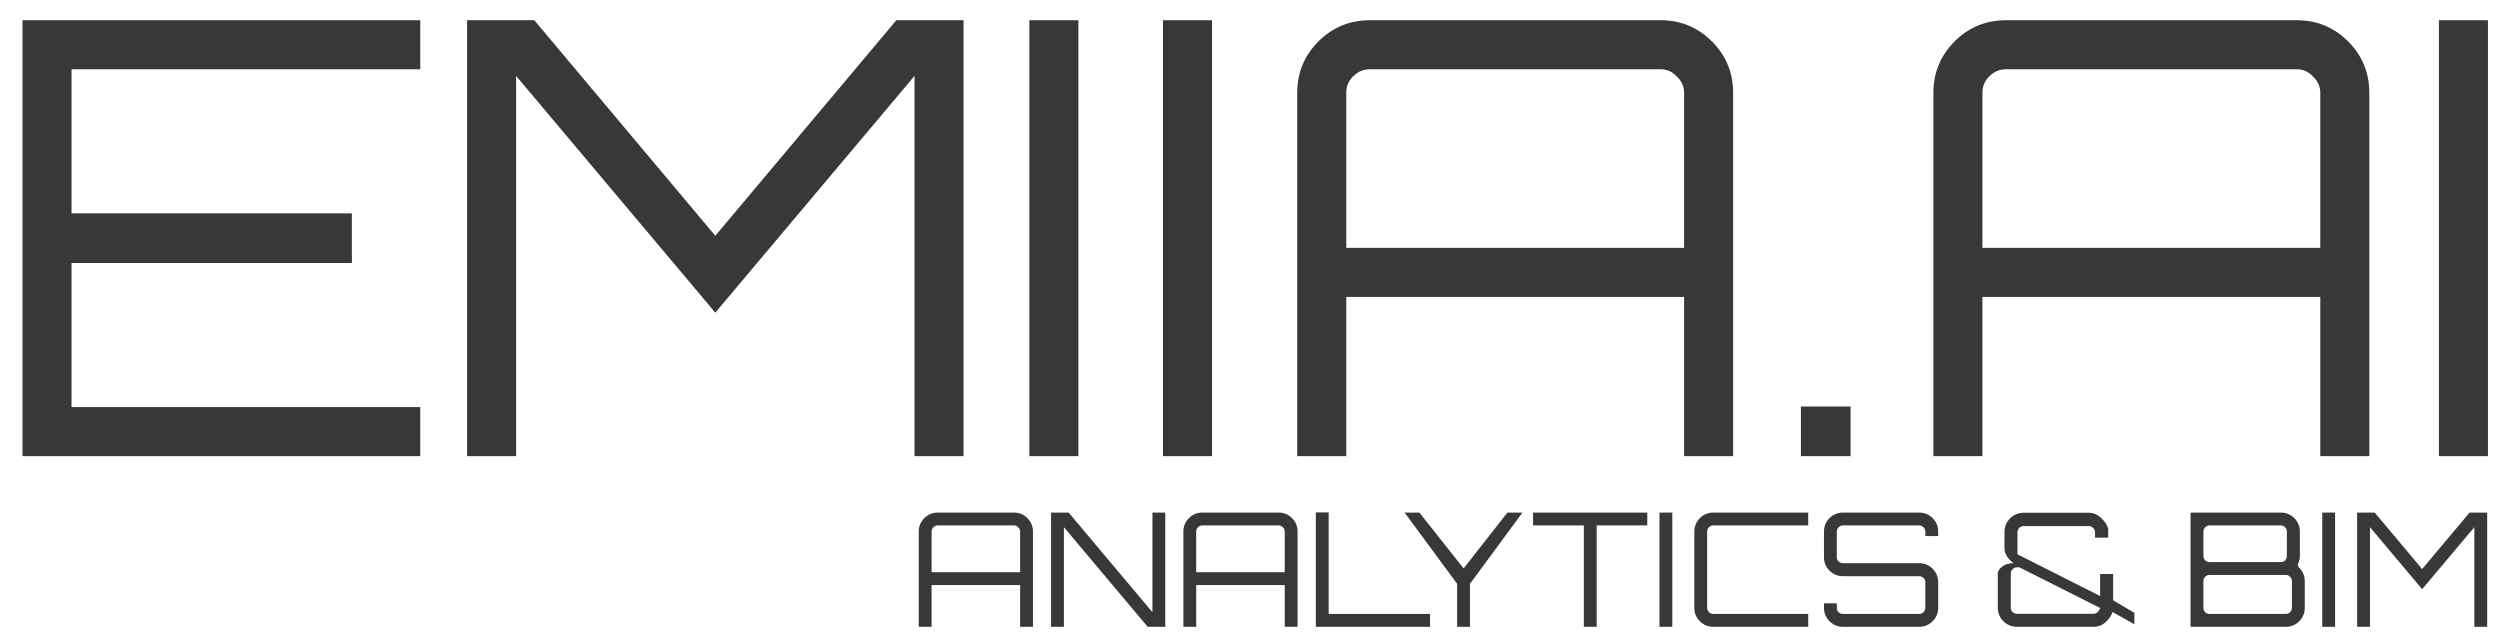
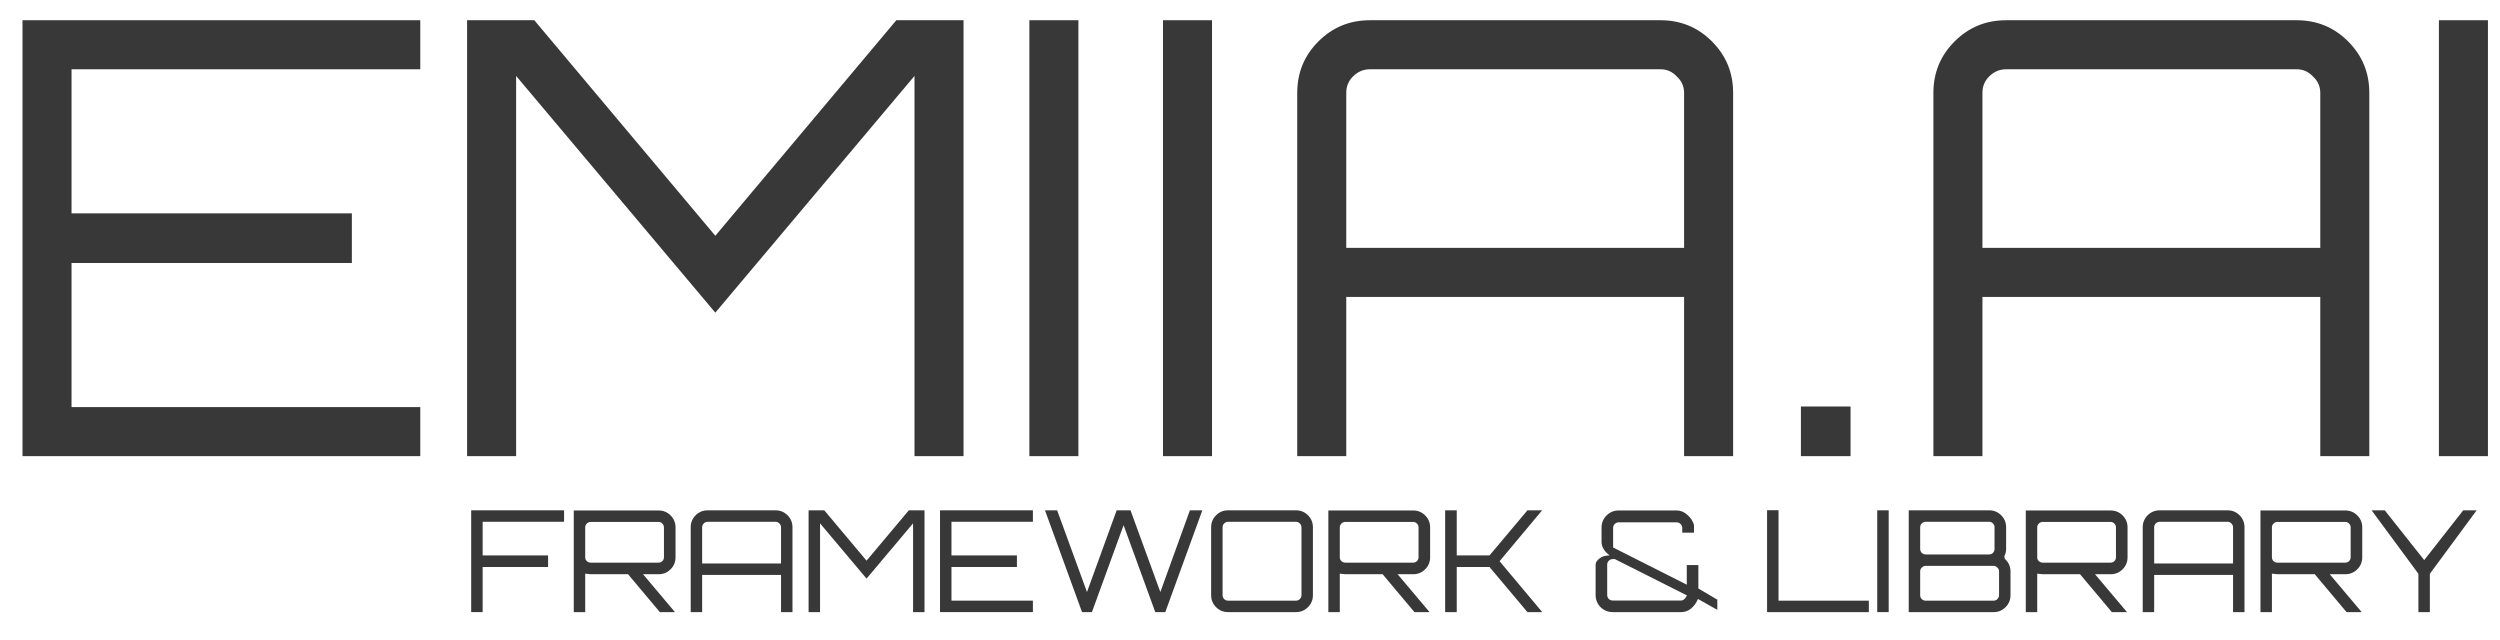
- <svg xmlns="http://www.w3.org/2000/svg" viewBox="0 0 250.276 60.816" id="svg877" version="1.1" height="60.816" width="237.747">
+ <svg xmlns="http://www.w3.org/2000/svg" width="237.747" height="60.816" version="1.1" id="svg877" viewBox="0 0 250.276 60.816">
  <defs id="defs881" />
-   <style id="style863" type="text/css" />
-   <text id="text3693" y="109.342" x="202.878" style="font-style:normal;font-variant:normal;font-weight:normal;font-stretch:normal;font-size:22.457px;line-height:1.25;font-family:Orbitron;-inkscape-font-specification:Orbitron;stroke-width:1.053" xml:space="preserve">
-     <tspan style="font-style:normal;font-variant:normal;font-weight:normal;font-stretch:normal;font-family:Orbitron;-inkscape-font-specification:Orbitron;stroke-width:1.053" y="109.342" x="202.878" id="tspan3691" />
+   <style type="text/css" id="style863" />
+   <text xml:space="preserve" style="font-style:normal;font-variant:normal;font-weight:normal;font-stretch:normal;font-size:22.457px;line-height:1.25;font-family:Orbitron;-inkscape-font-specification:Orbitron;stroke-width:1.053" x="202.878" y="109.342" id="text3693">
+     <tspan id="tspan3691" x="202.878" y="109.342" style="font-style:normal;font-variant:normal;font-weight:normal;font-stretch:normal;font-family:Orbitron;-inkscape-font-specification:Orbitron;stroke-width:1.053" />
  </text>
-   <g aria-label="EMIIA.AI" id="text835" style="font-size:60.61px;line-height:1.25;font-family:sans-serif;fill:#383838;fill-opacity:1;stroke:none;stroke-width:0.632;stroke-miterlimit:4;stroke-dasharray:none;stroke-opacity:1" transform="translate(-48.44866,-2.022855)">
-     <path d="M 90.522,2.445 V 7.355 H 55.61 V 21.78 H 83.673 V 26.75 H 55.61 v 14.425 h 34.912 v 4.909 H 50.701 V 2.445 Z" style="font-style:normal;font-variant:normal;font-weight:normal;font-stretch:normal;font-size:60.61px;font-family:Orbitron;-inkscape-font-specification:Orbitron;fill:#383838;fill-opacity:1;stroke:none;stroke-width:0.632;stroke-miterlimit:4;stroke-dasharray:none;stroke-opacity:1" id="path1470" />
-     <path d="M 120.059,24.023 138.181,2.445 h 6.728 V 46.085 h -4.909 V 8.022 L 120.059,31.72 100.118,8.022 V 46.085 H 95.209 V 2.445 h 6.728 z" style="font-style:normal;font-variant:normal;font-weight:normal;font-stretch:normal;font-size:60.61px;font-family:Orbitron;-inkscape-font-specification:Orbitron;fill:#383838;fill-opacity:1;stroke:none;stroke-width:0.632;stroke-miterlimit:4;stroke-dasharray:none;stroke-opacity:1" id="path1472" />
-     <path d="M 151.499,46.085 V 2.445 h 4.909 V 46.085 Z" style="font-style:normal;font-variant:normal;font-weight:normal;font-stretch:normal;font-size:60.61px;font-family:Orbitron;-inkscape-font-specification:Orbitron;fill:#383838;fill-opacity:1;stroke:none;stroke-width:0.632;stroke-miterlimit:4;stroke-dasharray:none;stroke-opacity:1" id="path1474" />
-     <path d="M 164.876,46.085 V 2.445 h 4.909 V 46.085 Z" style="font-style:normal;font-variant:normal;font-weight:normal;font-stretch:normal;font-size:60.61px;font-family:Orbitron;-inkscape-font-specification:Orbitron;fill:#383838;fill-opacity:1;stroke:none;stroke-width:0.632;stroke-miterlimit:4;stroke-dasharray:none;stroke-opacity:1" id="path1476" />
-     <path d="m 185.587,2.445 h 29.093 q 3.031,0 5.152,2.121 2.121,2.121 2.121,5.152 V 46.085 h -4.909 V 30.144 h -33.821 v 15.941 h -4.909 V 9.719 q 0,-3.031 2.121,-5.152 2.121,-2.121 5.152,-2.121 z m -2.364,22.789 h 33.821 V 9.719 q 0,-0.97 -0.727,-1.636 Q 215.65,7.355 214.68,7.355 h -29.093 q -0.97,0 -1.697,0.727 -0.667,0.667 -0.667,1.636 z" style="font-style:normal;font-variant:normal;font-weight:normal;font-stretch:normal;font-size:60.61px;font-family:Orbitron;-inkscape-font-specification:Orbitron;fill:#383838;fill-opacity:1;stroke:none;stroke-width:0.632;stroke-miterlimit:4;stroke-dasharray:none;stroke-opacity:1" id="path1478" />
-     <path d="m 233.708,41.115 v 4.97 h -4.97 v -4.97 z" style="font-style:normal;font-variant:normal;font-weight:normal;font-stretch:normal;font-size:60.61px;font-family:Orbitron;-inkscape-font-specification:Orbitron;fill:#383838;fill-opacity:1;stroke:none;stroke-width:0.632;stroke-miterlimit:4;stroke-dasharray:none;stroke-opacity:1" id="path1480" />
-     <path d="m 249.275,2.445 h 29.093 q 3.031,0 5.152,2.121 2.121,2.121 2.121,5.152 V 46.085 H 280.732 V 30.144 h -33.821 v 15.941 h -4.909 V 9.719 q 0,-3.031 2.121,-5.152 2.121,-2.121 5.152,-2.121 z m -2.364,22.789 H 280.732 V 9.719 q 0,-0.97 -0.727,-1.636 Q 279.338,7.355 278.368,7.355 h -29.093 q -0.97,0 -1.697,0.727 -0.667,0.667 -0.667,1.636 z" style="font-style:normal;font-variant:normal;font-weight:normal;font-stretch:normal;font-size:60.61px;font-family:Orbitron;-inkscape-font-specification:Orbitron;fill:#383838;fill-opacity:1;stroke:none;stroke-width:0.632;stroke-miterlimit:4;stroke-dasharray:none;stroke-opacity:1" id="path1482" />
-     <path d="M 292.608,46.085 V 2.445 h 4.909 V 46.085 Z" style="font-style:normal;font-variant:normal;font-weight:normal;font-stretch:normal;font-size:60.61px;font-family:Orbitron;-inkscape-font-specification:Orbitron;fill:#383838;fill-opacity:1;stroke:none;stroke-width:0.632;stroke-miterlimit:4;stroke-dasharray:none;stroke-opacity:1" id="path1484" />
+   <g transform="translate(-48.44866,-2.022855)" style="font-size:60.61px;line-height:1.25;font-family:sans-serif;fill:#383838;fill-opacity:1;stroke:none;stroke-width:0.632;stroke-miterlimit:4;stroke-dasharray:none;stroke-opacity:1" id="text835" aria-label="EMIIA.AI">
+     <path id="path1470" style="font-style:normal;font-variant:normal;font-weight:normal;font-stretch:normal;font-size:60.61px;font-family:Orbitron;-inkscape-font-specification:Orbitron;fill:#383838;fill-opacity:1;stroke:none;stroke-width:0.632;stroke-miterlimit:4;stroke-dasharray:none;stroke-opacity:1" d="M 90.522,2.445 V 7.355 H 55.61 V 21.78 H 83.673 V 26.75 H 55.61 v 14.425 h 34.912 v 4.909 H 50.701 V 2.445 Z" />
+     <path id="path1472" style="font-style:normal;font-variant:normal;font-weight:normal;font-stretch:normal;font-size:60.61px;font-family:Orbitron;-inkscape-font-specification:Orbitron;fill:#383838;fill-opacity:1;stroke:none;stroke-width:0.632;stroke-miterlimit:4;stroke-dasharray:none;stroke-opacity:1" d="M 120.059,24.023 138.181,2.445 h 6.728 V 46.085 h -4.909 V 8.022 L 120.059,31.72 100.118,8.022 V 46.085 H 95.209 V 2.445 h 6.728 z" />
+     <path id="path1474" style="font-style:normal;font-variant:normal;font-weight:normal;font-stretch:normal;font-size:60.61px;font-family:Orbitron;-inkscape-font-specification:Orbitron;fill:#383838;fill-opacity:1;stroke:none;stroke-width:0.632;stroke-miterlimit:4;stroke-dasharray:none;stroke-opacity:1" d="M 151.499,46.085 V 2.445 h 4.909 V 46.085 Z" />
+     <path id="path1476" style="font-style:normal;font-variant:normal;font-weight:normal;font-stretch:normal;font-size:60.61px;font-family:Orbitron;-inkscape-font-specification:Orbitron;fill:#383838;fill-opacity:1;stroke:none;stroke-width:0.632;stroke-miterlimit:4;stroke-dasharray:none;stroke-opacity:1" d="M 164.876,46.085 V 2.445 h 4.909 V 46.085 Z" />
+     <path id="path1478" style="font-style:normal;font-variant:normal;font-weight:normal;font-stretch:normal;font-size:60.61px;font-family:Orbitron;-inkscape-font-specification:Orbitron;fill:#383838;fill-opacity:1;stroke:none;stroke-width:0.632;stroke-miterlimit:4;stroke-dasharray:none;stroke-opacity:1" d="m 185.587,2.445 h 29.093 q 3.031,0 5.152,2.121 2.121,2.121 2.121,5.152 V 46.085 h -4.909 V 30.144 h -33.821 v 15.941 h -4.909 V 9.719 q 0,-3.031 2.121,-5.152 2.121,-2.121 5.152,-2.121 z m -2.364,22.789 h 33.821 V 9.719 q 0,-0.97 -0.727,-1.636 Q 215.65,7.355 214.68,7.355 h -29.093 q -0.97,0 -1.697,0.727 -0.667,0.667 -0.667,1.636 z" />
+     <path id="path1480" style="font-style:normal;font-variant:normal;font-weight:normal;font-stretch:normal;font-size:60.61px;font-family:Orbitron;-inkscape-font-specification:Orbitron;fill:#383838;fill-opacity:1;stroke:none;stroke-width:0.632;stroke-miterlimit:4;stroke-dasharray:none;stroke-opacity:1" d="m 233.708,41.115 v 4.97 h -4.97 v -4.97 z" />
+     <path id="path1482" style="font-style:normal;font-variant:normal;font-weight:normal;font-stretch:normal;font-size:60.61px;font-family:Orbitron;-inkscape-font-specification:Orbitron;fill:#383838;fill-opacity:1;stroke:none;stroke-width:0.632;stroke-miterlimit:4;stroke-dasharray:none;stroke-opacity:1" d="m 249.275,2.445 h 29.093 q 3.031,0 5.152,2.121 2.121,2.121 2.121,5.152 V 46.085 H 280.732 V 30.144 h -33.821 v 15.941 h -4.909 V 9.719 q 0,-3.031 2.121,-5.152 2.121,-2.121 5.152,-2.121 z m -2.364,22.789 H 280.732 V 9.719 q 0,-0.97 -0.727,-1.636 Q 279.338,7.355 278.368,7.355 h -29.093 q -0.97,0 -1.697,0.727 -0.667,0.667 -0.667,1.636 z" />
+     <path id="path1484" style="font-style:normal;font-variant:normal;font-weight:normal;font-stretch:normal;font-size:60.61px;font-family:Orbitron;-inkscape-font-specification:Orbitron;fill:#383838;fill-opacity:1;stroke:none;stroke-width:0.632;stroke-miterlimit:4;stroke-dasharray:none;stroke-opacity:1" d="M 292.608,46.085 V 2.445 h 4.909 V 46.085 Z" />
  </g>
-   <g aria-label="ANALYTICS &amp; BIM" id="text3697-0-9-2" style="font-size:15.882px;line-height:1.25;font-family:Orbitron;-inkscape-font-specification:Orbitron;fill:#383838;fill-opacity:1;stroke-width:0.916" transform="translate(-79.10615,-71.71462)">
-     <path d="m 172.988,121.426 h 7.623 q 0.794,0 1.35,0.556 0.556,0.556 0.556,1.35 v 9.529 h -1.286 v -4.177 h -8.862 v 4.177 h -1.286 v -9.529 q 0,-0.794 0.556,-1.35 0.556,-0.556 1.35,-0.556 z m -0.619,5.972 h 8.862 v -4.066 q 0,-0.254 -0.191,-0.429 -0.175,-0.191 -0.429,-0.191 h -7.623 q -0.254,0 -0.445,0.191 -0.175,0.175 -0.175,0.429 z" style="font-size:15.882px;fill:#383838;fill-opacity:1;stroke-width:0.916" id="path4533-3" />
-     <path d="m 194.476,131.4 v -9.974 h 1.286 v 11.435 h -1.763 l -8.386,-9.974 v 9.974 h -1.286 v -11.435 h 1.763 z" style="font-size:15.882px;fill:#383838;fill-opacity:1;stroke-width:0.916" id="path4535-0" />
-     <path d="m 199.479,121.426 h 7.623 q 0.794,0 1.35,0.556 0.556,0.556 0.556,1.35 v 9.529 h -1.286 v -4.177 h -8.862 v 4.177 h -1.286 v -9.529 q 0,-0.794 0.556,-1.35 0.556,-0.556 1.35,-0.556 z m -0.619,5.972 h 8.862 v -4.066 q 0,-0.254 -0.191,-0.429 -0.175,-0.191 -0.429,-0.191 h -7.623 q -0.254,0 -0.445,0.191 -0.175,0.175 -0.175,0.429 z" style="font-size:15.882px;fill:#383838;fill-opacity:1;stroke-width:0.916" id="path4537-4" />
-     <path d="m 210.834,132.861 v -11.451 h 1.286 v 10.165 h 10.149 v 1.286 z" style="font-size:15.882px;fill:#383838;fill-opacity:1;stroke-width:0.916" id="path4539-3" />
-     <path d="m 230.013,121.426 h 1.509 l -5.257,7.131 v 4.304 h -1.286 v -4.304 l -5.257,-7.131 h 1.477 l 4.431,5.59 z" style="font-size:15.882px;fill:#383838;fill-opacity:1;stroke-width:0.916" id="path4541-6" />
-     <path d="m 232.581,121.426 h 11.435 v 1.286 h -5.066 v 10.149 h -1.286 v -10.149 h -5.082 z" style="font-size:15.882px;fill:#383838;fill-opacity:1;stroke-width:0.916" id="path4543-7" />
-     <path d="m 245.235,132.861 v -11.435 h 1.286 v 11.435 z" style="font-size:15.882px;fill:#383838;fill-opacity:1;stroke-width:0.916" id="path4545-7" />
-     <path d="m 260.128,122.713 h -9.497 q -0.254,0 -0.445,0.191 -0.175,0.175 -0.175,0.429 v 7.623 q 0,0.254 0.175,0.445 0.191,0.175 0.445,0.175 h 9.497 v 1.286 h -9.497 q -0.794,0 -1.35,-0.556 -0.556,-0.556 -0.556,-1.35 v -7.623 q 0,-0.794 0.556,-1.35 0.556,-0.556 1.35,-0.556 h 9.497 z" style="font-size:15.882px;fill:#383838;fill-opacity:1;stroke-width:0.916" id="path4547-4" />
-     <path d="m 273.139,123.332 v 0.445 h -1.286 v -0.445 q 0,-0.254 -0.191,-0.429 -0.175,-0.191 -0.429,-0.191 h -7.623 q -0.254,0 -0.445,0.191 -0.175,0.175 -0.175,0.429 v 2.557 q 0,0.254 0.175,0.429 0.191,0.175 0.445,0.175 h 7.623 q 0.794,0 1.35,0.556 0.556,0.556 0.556,1.35 v 2.557 q 0,0.794 -0.556,1.35 -0.556,0.556 -1.35,0.556 h -7.623 q -0.794,0 -1.35,-0.556 -0.556,-0.556 -0.556,-1.35 v -0.445 h 1.286 v 0.445 q 0,0.254 0.175,0.445 0.191,0.175 0.445,0.175 h 7.623 q 0.254,0 0.429,-0.175 0.191,-0.191 0.191,-0.445 v -2.557 q 0,-0.254 -0.191,-0.429 -0.175,-0.175 -0.429,-0.175 h -7.623 q -0.794,0 -1.35,-0.556 -0.556,-0.556 -0.556,-1.35 v -2.557 q 0,-0.794 0.556,-1.35 0.556,-0.556 1.35,-0.556 h 7.623 q 0.794,0 1.35,0.556 0.556,0.556 0.556,1.35 z" style="font-size:15.882px;fill:#383838;fill-opacity:1;stroke-width:0.916" id="path4549-3" />
-     <path d="m 290.653,130.209 2.128,1.255 v 1.144 l -2.176,-1.223 q -0.27,0.667 -0.778,1.08 -0.492,0.397 -1.096,0.397 h -7.703 q -0.794,0 -1.366,-0.556 -0.556,-0.572 -0.556,-1.366 v -3.415 q 0,-0.349 0.429,-0.683 0.429,-0.349 1.144,-0.349 -0.905,-0.683 -0.905,-1.525 v -1.588 q 0,-0.81 0.556,-1.366 0.572,-0.572 1.366,-0.572 h 6.528 q 0.651,0 1.191,0.492 0.556,0.476 0.746,1.128 v 0.874 h -1.318 v -0.54 q 0,-0.254 -0.191,-0.429 -0.175,-0.191 -0.429,-0.191 h -6.528 q -0.254,0 -0.445,0.191 -0.175,0.175 -0.175,0.429 v 2.208 l 8.275,4.177 v -2.208 h 1.302 z m -9.625,1.35 h 7.703 q 0.175,0 0.349,-0.159 0.175,-0.159 0.286,-0.413 l -8.1,-4.082 h -0.238 q -0.254,0 -0.445,0.191 -0.175,0.175 -0.175,0.429 v 3.415 q 0,0.254 0.175,0.445 0.191,0.175 0.445,0.175 z" style="font-size:15.882px;fill:#383838;fill-opacity:1;stroke-width:0.916" id="path4551-5-7" />
-     <path d="m 309.14,126.604 0.064,0.27 q 0.635,0.588 0.635,1.414 v 2.668 q 0,0.794 -0.556,1.35 -0.556,0.556 -1.35,0.556 h -9.529 v -11.435 h 9.037 q 0.794,0 1.35,0.556 0.556,0.556 0.556,1.35 v 2.43 q 0,0.429 -0.206,0.842 z m -1.699,-3.891 h -7.131 q -0.254,0 -0.445,0.191 -0.175,0.175 -0.175,0.429 v 2.43 q 0,0.254 0.175,0.445 0.191,0.175 0.445,0.175 h 7.131 q 0.254,0 0.429,-0.175 0.175,-0.191 0.175,-0.445 v -2.43 q 0,-0.254 -0.175,-0.429 -0.175,-0.191 -0.429,-0.191 z m 1.112,8.243 v -2.668 q 0,-0.254 -0.191,-0.429 -0.175,-0.191 -0.429,-0.191 h -7.623 q -0.254,0 -0.445,0.191 -0.175,0.175 -0.175,0.429 v 2.668 q 0,0.254 0.175,0.445 0.191,0.175 0.445,0.175 h 7.623 q 0.254,0 0.429,-0.175 0.191,-0.191 0.191,-0.445 z" style="font-size:15.882px;fill:#383838;fill-opacity:1;stroke-width:0.916" id="path4553-3" />
-     <path d="m 311.586,132.861 v -11.435 h 1.286 v 11.435 z" style="font-size:15.882px;fill:#383838;fill-opacity:1;stroke-width:0.916" id="path4555-3" />
-     <path d="m 321.587,127.08 4.749,-5.654 h 1.763 v 11.435 h -1.286 v -9.974 l -5.225,6.21 -5.225,-6.21 v 9.974 h -1.286 v -11.435 h 1.763 z" style="font-size:15.882px;fill:#383838;fill-opacity:1;stroke-width:0.916" id="path4557-9" />
+   <g transform="matrix(0.999999,0,0,0.999999,-73.95828,-10.12048)" aria-label="FRAMEWORK &amp; LIBRARY" id="text32890" style="font-size:22.153px;line-height:1.25;font-family:Orbitron;-inkscape-font-specification:Orbitron;fill:#383838;fill-opacity:1;stroke-width:1.278">
+     <path d="m 121.13,59.607 h 9.298 v 1.146 h -8.152 v 3.368 h 6.552 v 1.16 h -6.552 v 4.514 h -1.146 z" style="font-size:14.152px;fill:#383838;fill-opacity:1;stroke-width:1.278" id="path33870" />
+     <path d="m 141.587,61.32 v 2.986 q 0,0.708 -0.495,1.203 -0.495,0.495 -1.203,0.495 h -1.557 l 3.198,3.793 h -1.514 l -3.184,-3.793 h -3.736 q -0.127,0 -0.552,-0.057 v 3.849 h -1.146 V 59.622 h 8.491 q 0.708,0 1.203,0.495 0.495,0.495 0.495,1.203 z m -8.491,3.524 h 6.793 q 0.226,0 0.382,-0.156 0.156,-0.156 0.156,-0.382 v -2.986 q 0,-0.226 -0.156,-0.382 -0.156,-0.17 -0.382,-0.17 h -6.793 q -0.226,0 -0.396,0.17 -0.156,0.156 -0.156,0.382 v 2.986 q 0,0.226 0.156,0.382 0.17,0.156 0.396,0.156 z" style="font-size:14.152px;fill:#383838;fill-opacity:1;stroke-width:1.278" id="path33872" />
+     <path d="m 144.803,59.607 h 6.793 q 0.708,0 1.203,0.495 0.495,0.495 0.495,1.203 v 8.491 h -1.146 v -3.722 h -7.897 v 3.722 h -1.146 v -8.491 q 0,-0.708 0.495,-1.203 0.495,-0.495 1.203,-0.495 z m -0.552,5.321 h 7.897 v -3.623 q 0,-0.226 -0.17,-0.382 -0.156,-0.17 -0.382,-0.17 H 144.803 q -0.226,0 -0.396,0.17 -0.156,0.156 -0.156,0.382 z" style="font-size:14.152px;fill:#383838;fill-opacity:1;stroke-width:1.278" id="path33874" />
+     <path d="m 160.709,64.646 4.231,-5.038 h 1.571 V 69.797 h -1.146 v -8.887 l -4.656,5.533 -4.656,-5.533 v 8.887 h -1.146 V 59.607 h 1.571 z" style="font-size:14.152px;fill:#383838;fill-opacity:1;stroke-width:1.278" id="path33876" />
+     <path d="m 177.362,59.607 v 1.146 h -8.152 v 3.368 h 6.552 v 1.16 h -6.552 v 3.368 h 8.152 v 1.146 h -9.298 V 59.607 Z" style="font-size:14.152px;fill:#383838;fill-opacity:1;stroke-width:1.278" id="path33878" />
+     <path d="m 193.08,59.607 h 1.245 l -3.708,10.189 h -1.005 l -3.17,-8.703 -3.17,8.703 h -0.991 l -3.708,-10.189 h 1.217 l 2.986,8.18 2.972,-8.18 h 1.387 l 2.986,8.18 z" style="font-size:14.152px;fill:#383838;fill-opacity:1;stroke-width:1.278" id="path33880" />
+     <path d="m 196.904,59.607 h 6.793 q 0.708,0 1.203,0.495 0.495,0.495 0.495,1.203 v 6.793 q 0,0.708 -0.495,1.203 -0.495,0.495 -1.203,0.495 h -6.793 q -0.708,0 -1.203,-0.495 -0.495,-0.495 -0.495,-1.203 v -6.793 q 0,-0.708 0.495,-1.203 0.495,-0.495 1.203,-0.495 z m 0,9.043 h 6.793 q 0.226,0 0.382,-0.156 0.17,-0.17 0.17,-0.396 v -6.793 q 0,-0.226 -0.17,-0.382 -0.156,-0.17 -0.382,-0.17 h -6.793 q -0.226,0 -0.396,0.17 -0.156,0.156 -0.156,0.382 v 6.793 q 0,0.226 0.156,0.396 0.17,0.156 0.396,0.156 z" style="font-size:14.152px;fill:#383838;fill-opacity:1;stroke-width:1.278" id="path33882" />
+     <path d="m 217.129,61.32 v 2.986 q 0,0.708 -0.495,1.203 -0.495,0.495 -1.203,0.495 h -1.557 l 3.198,3.793 h -1.514 l -3.184,-3.793 h -3.736 q -0.127,0 -0.552,-0.057 v 3.849 h -1.146 V 59.622 h 8.491 q 0.708,0 1.203,0.495 0.495,0.495 0.495,1.203 z m -8.491,3.524 h 6.793 q 0.226,0 0.382,-0.156 0.156,-0.156 0.156,-0.382 v -2.986 q 0,-0.226 -0.156,-0.382 -0.156,-0.17 -0.382,-0.17 h -6.793 q -0.226,0 -0.396,0.17 -0.156,0.156 -0.156,0.382 v 2.986 q 0,0.226 0.156,0.382 0.17,0.156 0.396,0.156 z" style="font-size:14.152px;fill:#383838;fill-opacity:1;stroke-width:1.278" id="path33884" />
+     <path d="m 226.869,59.607 h 1.472 l -4.26,5.095 4.274,5.095 h -1.486 l -3.793,-4.514 h -3.283 v 4.514 h -1.16 V 59.607 h 1.16 v 4.514 h 3.283 z" style="font-size:14.152px;fill:#383838;fill-opacity:1;stroke-width:1.278" id="path33886" />
+     <path d="m 243.984,67.433 1.896,1.118 v 1.019 l -1.939,-1.09 q -0.241,0.594 -0.693,0.962 -0.439,0.354 -0.976,0.354 h -6.864 q -0.708,0 -1.217,-0.495 -0.495,-0.509 -0.495,-1.217 v -3.043 q 0,-0.311 0.382,-0.609 0.382,-0.311 1.019,-0.311 -0.807,-0.609 -0.807,-1.359 v -1.415 q 0,-0.722 0.495,-1.217 0.509,-0.509 1.217,-0.509 h 5.816 q 0.58,0 1.061,0.439 0.495,0.425 0.665,1.005 v 0.778 h -1.175 v -0.481 q 0,-0.226 -0.17,-0.382 -0.156,-0.17 -0.382,-0.17 h -5.816 q -0.226,0 -0.396,0.17 -0.156,0.156 -0.156,0.382 v 1.967 l 7.373,3.722 v -1.967 h 1.16 z m -8.576,1.203 h 6.864 q 0.156,0 0.311,-0.142 0.156,-0.142 0.255,-0.368 l -7.218,-3.637 h -0.212 q -0.226,0 -0.396,0.17 -0.156,0.156 -0.156,0.382 v 3.043 q 0,0.226 0.156,0.396 0.17,0.156 0.396,0.156 z" style="font-size:14.152px;fill:#383838;fill-opacity:1;stroke-width:1.278" id="path33888" />
+     <path d="M 250.861,69.797 V 59.593 h 1.146 v 9.057 h 9.043 v 1.146 z" style="font-size:14.152px;fill:#383838;fill-opacity:1;stroke-width:1.278" id="path33890" />
+     <path d="M 261.89,69.797 V 59.607 h 1.146 V 69.797 Z" style="font-size:14.152px;fill:#383838;fill-opacity:1;stroke-width:1.278" id="path33892" />
+     <path d="m 274.608,64.221 0.057,0.241 q 0.566,0.524 0.566,1.26 v 2.378 q 0,0.708 -0.495,1.203 -0.495,0.495 -1.203,0.495 h -8.491 V 59.607 h 8.052 q 0.708,0 1.203,0.495 0.495,0.495 0.495,1.203 v 2.165 q 0,0.382 -0.184,0.75 z m -1.514,-3.467 h -6.354 q -0.226,0 -0.396,0.17 -0.156,0.156 -0.156,0.382 v 2.165 q 0,0.226 0.156,0.396 0.17,0.156 0.396,0.156 h 6.354 q 0.226,0 0.382,-0.156 0.156,-0.17 0.156,-0.396 v -2.165 q 0,-0.226 -0.156,-0.382 -0.156,-0.17 -0.382,-0.17 z m 0.991,7.345 v -2.378 q 0,-0.226 -0.17,-0.382 -0.156,-0.17 -0.382,-0.17 h -6.793 q -0.226,0 -0.396,0.17 -0.156,0.156 -0.156,0.382 v 2.378 q 0,0.226 0.156,0.396 0.17,0.156 0.396,0.156 h 6.793 q 0.226,0 0.382,-0.156 0.17,-0.17 0.17,-0.396 z" style="font-size:14.152px;fill:#383838;fill-opacity:1;stroke-width:1.278" id="path33894" />
+     <path d="m 286.949,61.32 v 2.986 q 0,0.708 -0.495,1.203 -0.495,0.495 -1.203,0.495 h -1.557 l 3.198,3.793 h -1.514 l -3.184,-3.793 h -3.736 q -0.127,0 -0.552,-0.057 V 69.797 H 276.76 V 59.622 h 8.491 q 0.708,0 1.203,0.495 0.495,0.495 0.495,1.203 z m -8.491,3.524 h 6.793 q 0.226,0 0.382,-0.156 0.156,-0.156 0.156,-0.382 v -2.986 q 0,-0.226 -0.156,-0.382 -0.156,-0.17 -0.382,-0.17 h -6.793 q -0.226,0 -0.396,0.17 -0.156,0.156 -0.156,0.382 v 2.986 q 0,0.226 0.156,0.382 0.17,0.156 0.396,0.156 z" style="font-size:14.152px;fill:#383838;fill-opacity:1;stroke-width:1.278" id="path33896" />
+     <path d="m 290.165,59.607 h 6.793 q 0.708,0 1.203,0.495 0.495,0.495 0.495,1.203 v 8.491 h -1.146 v -3.722 h -7.897 v 3.722 h -1.146 v -8.491 q 0,-0.708 0.495,-1.203 0.495,-0.495 1.203,-0.495 z m -0.552,5.321 h 7.897 v -3.623 q 0,-0.226 -0.17,-0.382 -0.156,-0.17 -0.382,-0.17 h -6.793 q -0.226,0 -0.396,0.17 -0.156,0.156 -0.156,0.382 z" style="font-size:14.152px;fill:#383838;fill-opacity:1;stroke-width:1.278" id="path33898" />
+     <path d="m 310.444,61.32 v 2.986 q 0,0.708 -0.495,1.203 -0.495,0.495 -1.203,0.495 h -1.557 l 3.198,3.793 h -1.514 l -3.184,-3.793 h -3.736 q -0.127,0 -0.552,-0.057 v 3.849 h -1.146 V 59.622 h 8.491 q 0.708,0 1.203,0.495 0.495,0.495 0.495,1.203 z m -8.491,3.524 h 6.793 q 0.226,0 0.382,-0.156 0.156,-0.156 0.156,-0.382 v -2.986 q 0,-0.226 -0.156,-0.382 -0.156,-0.17 -0.382,-0.17 h -6.793 q -0.226,0 -0.396,0.17 -0.156,0.156 -0.156,0.382 v 2.986 q 0,0.226 0.156,0.382 0.17,0.156 0.396,0.156 z" style="font-size:14.152px;fill:#383838;fill-opacity:1;stroke-width:1.278" id="path33900" />
+     <path d="m 320.552,59.607 h 1.344 l -4.684,6.354 v 3.835 h -1.146 v -3.835 l -4.684,-6.354 h 1.316 l 3.948,4.982 z" style="font-size:14.152px;fill:#383838;fill-opacity:1;stroke-width:1.278" id="path33902" />
  </g>
</svg>
